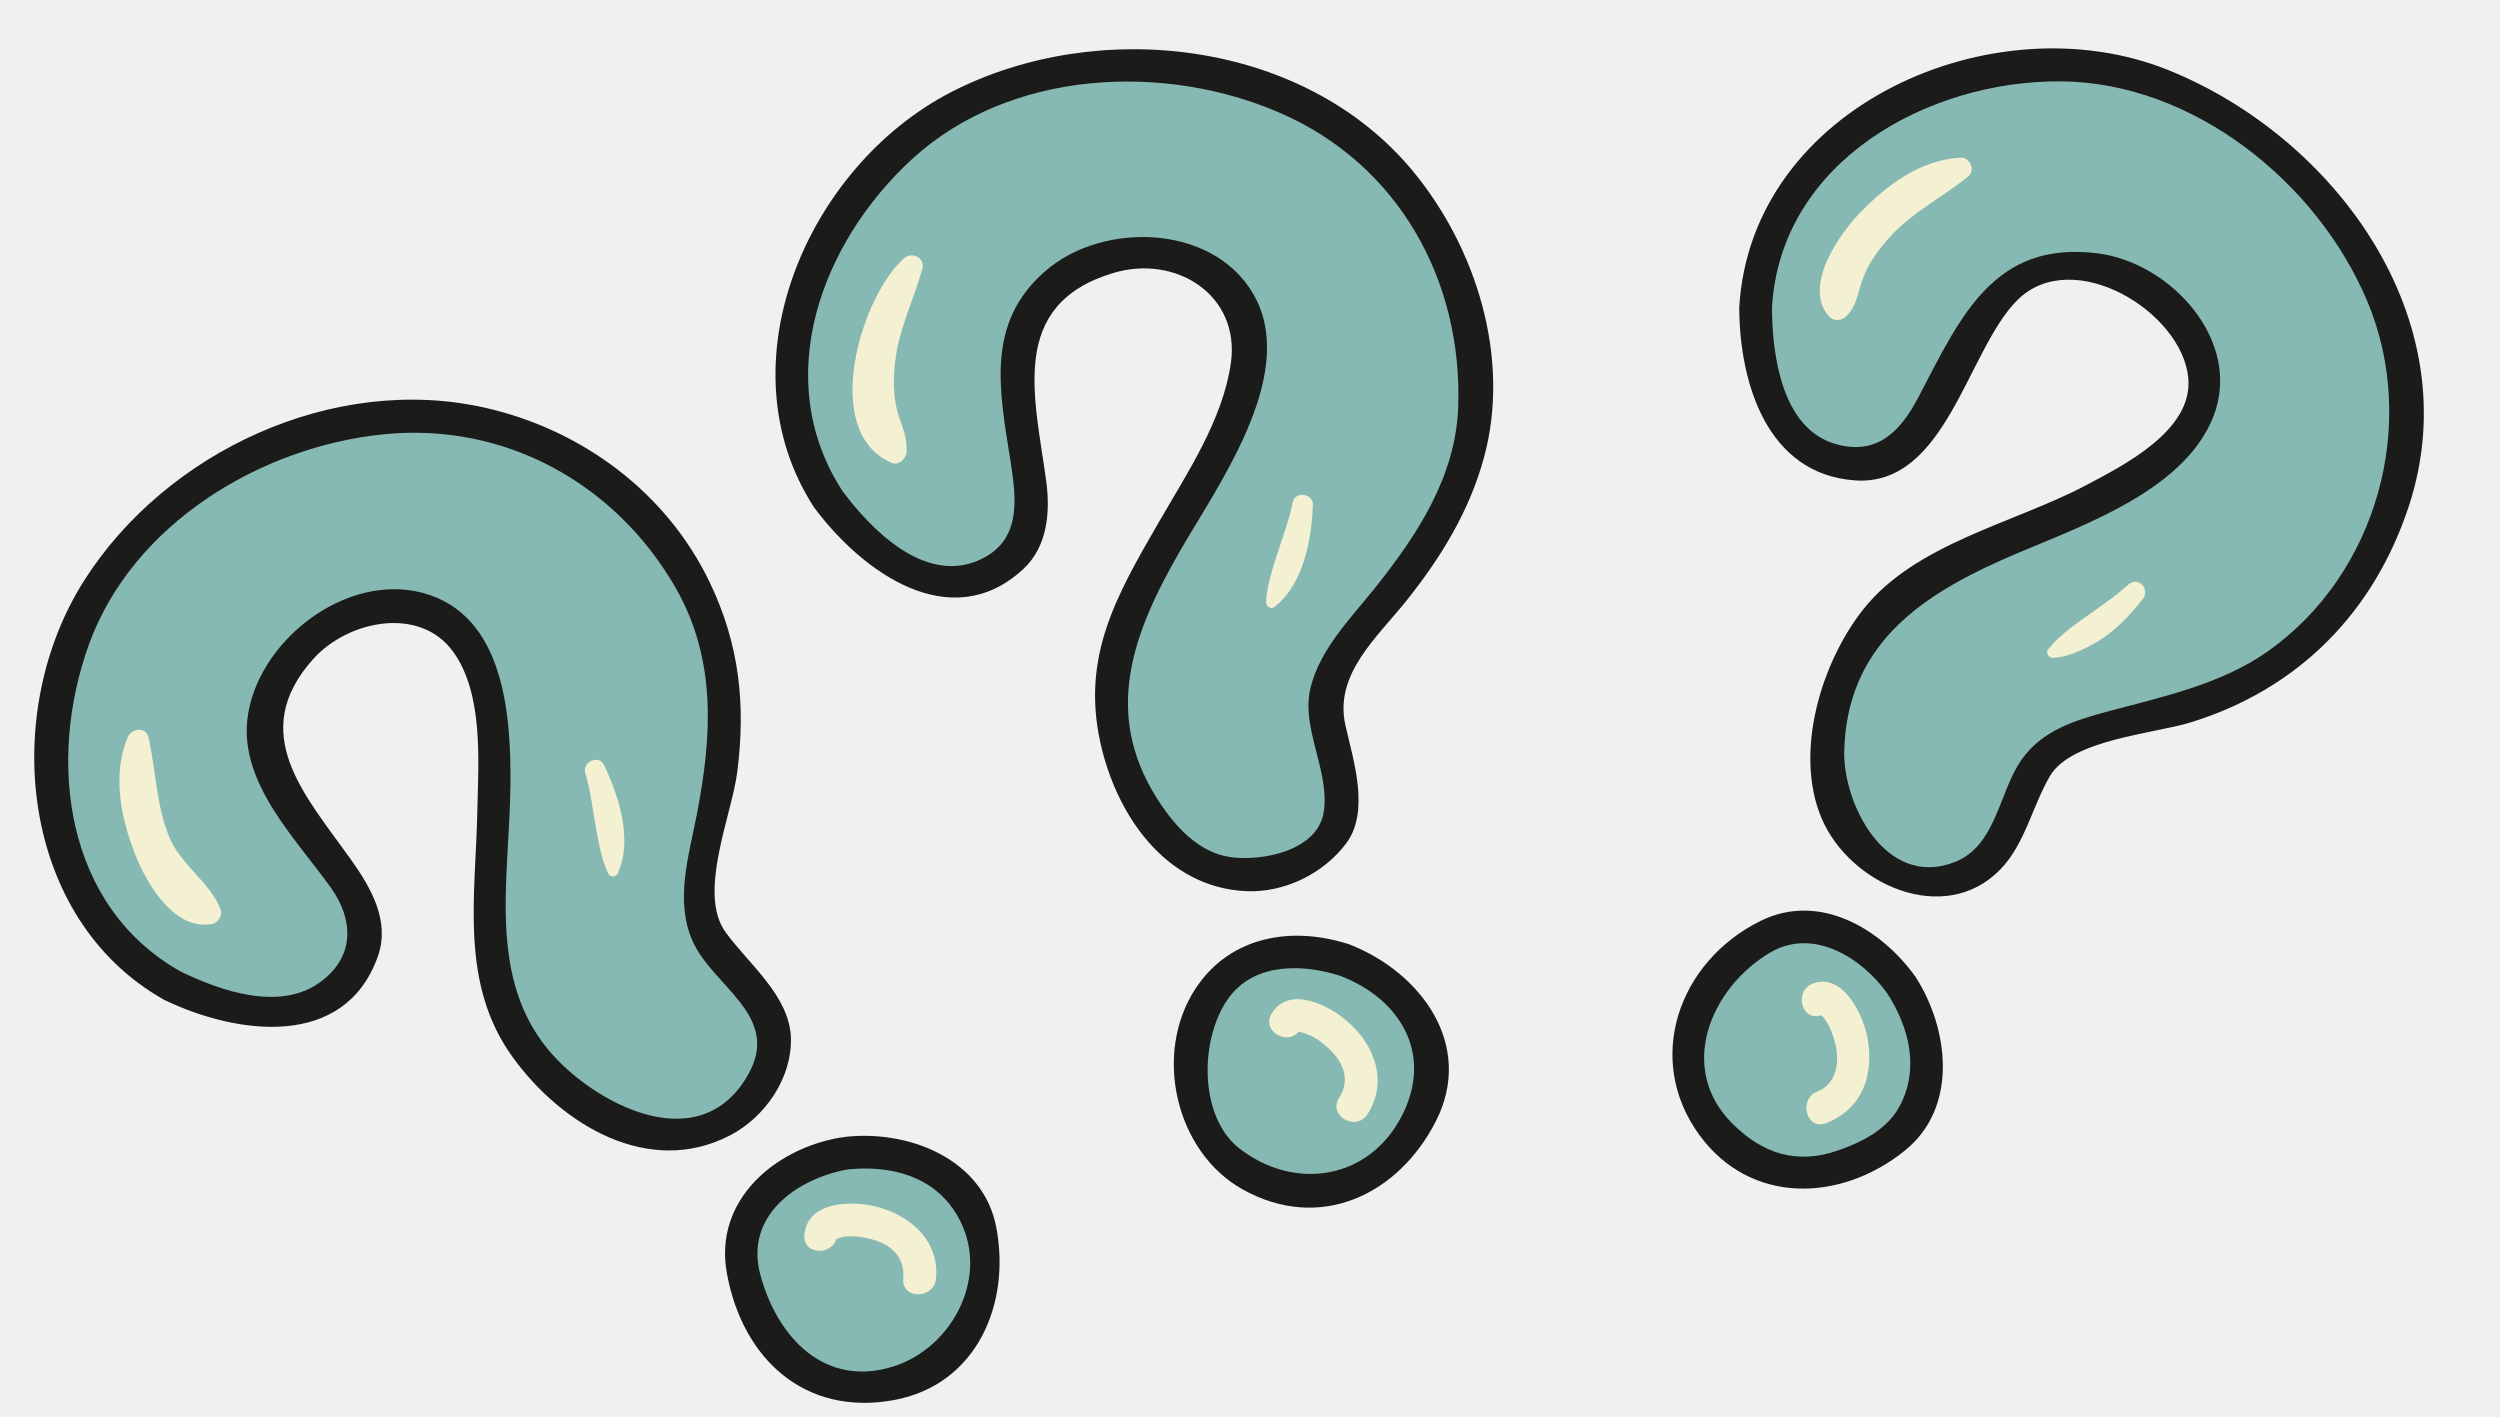
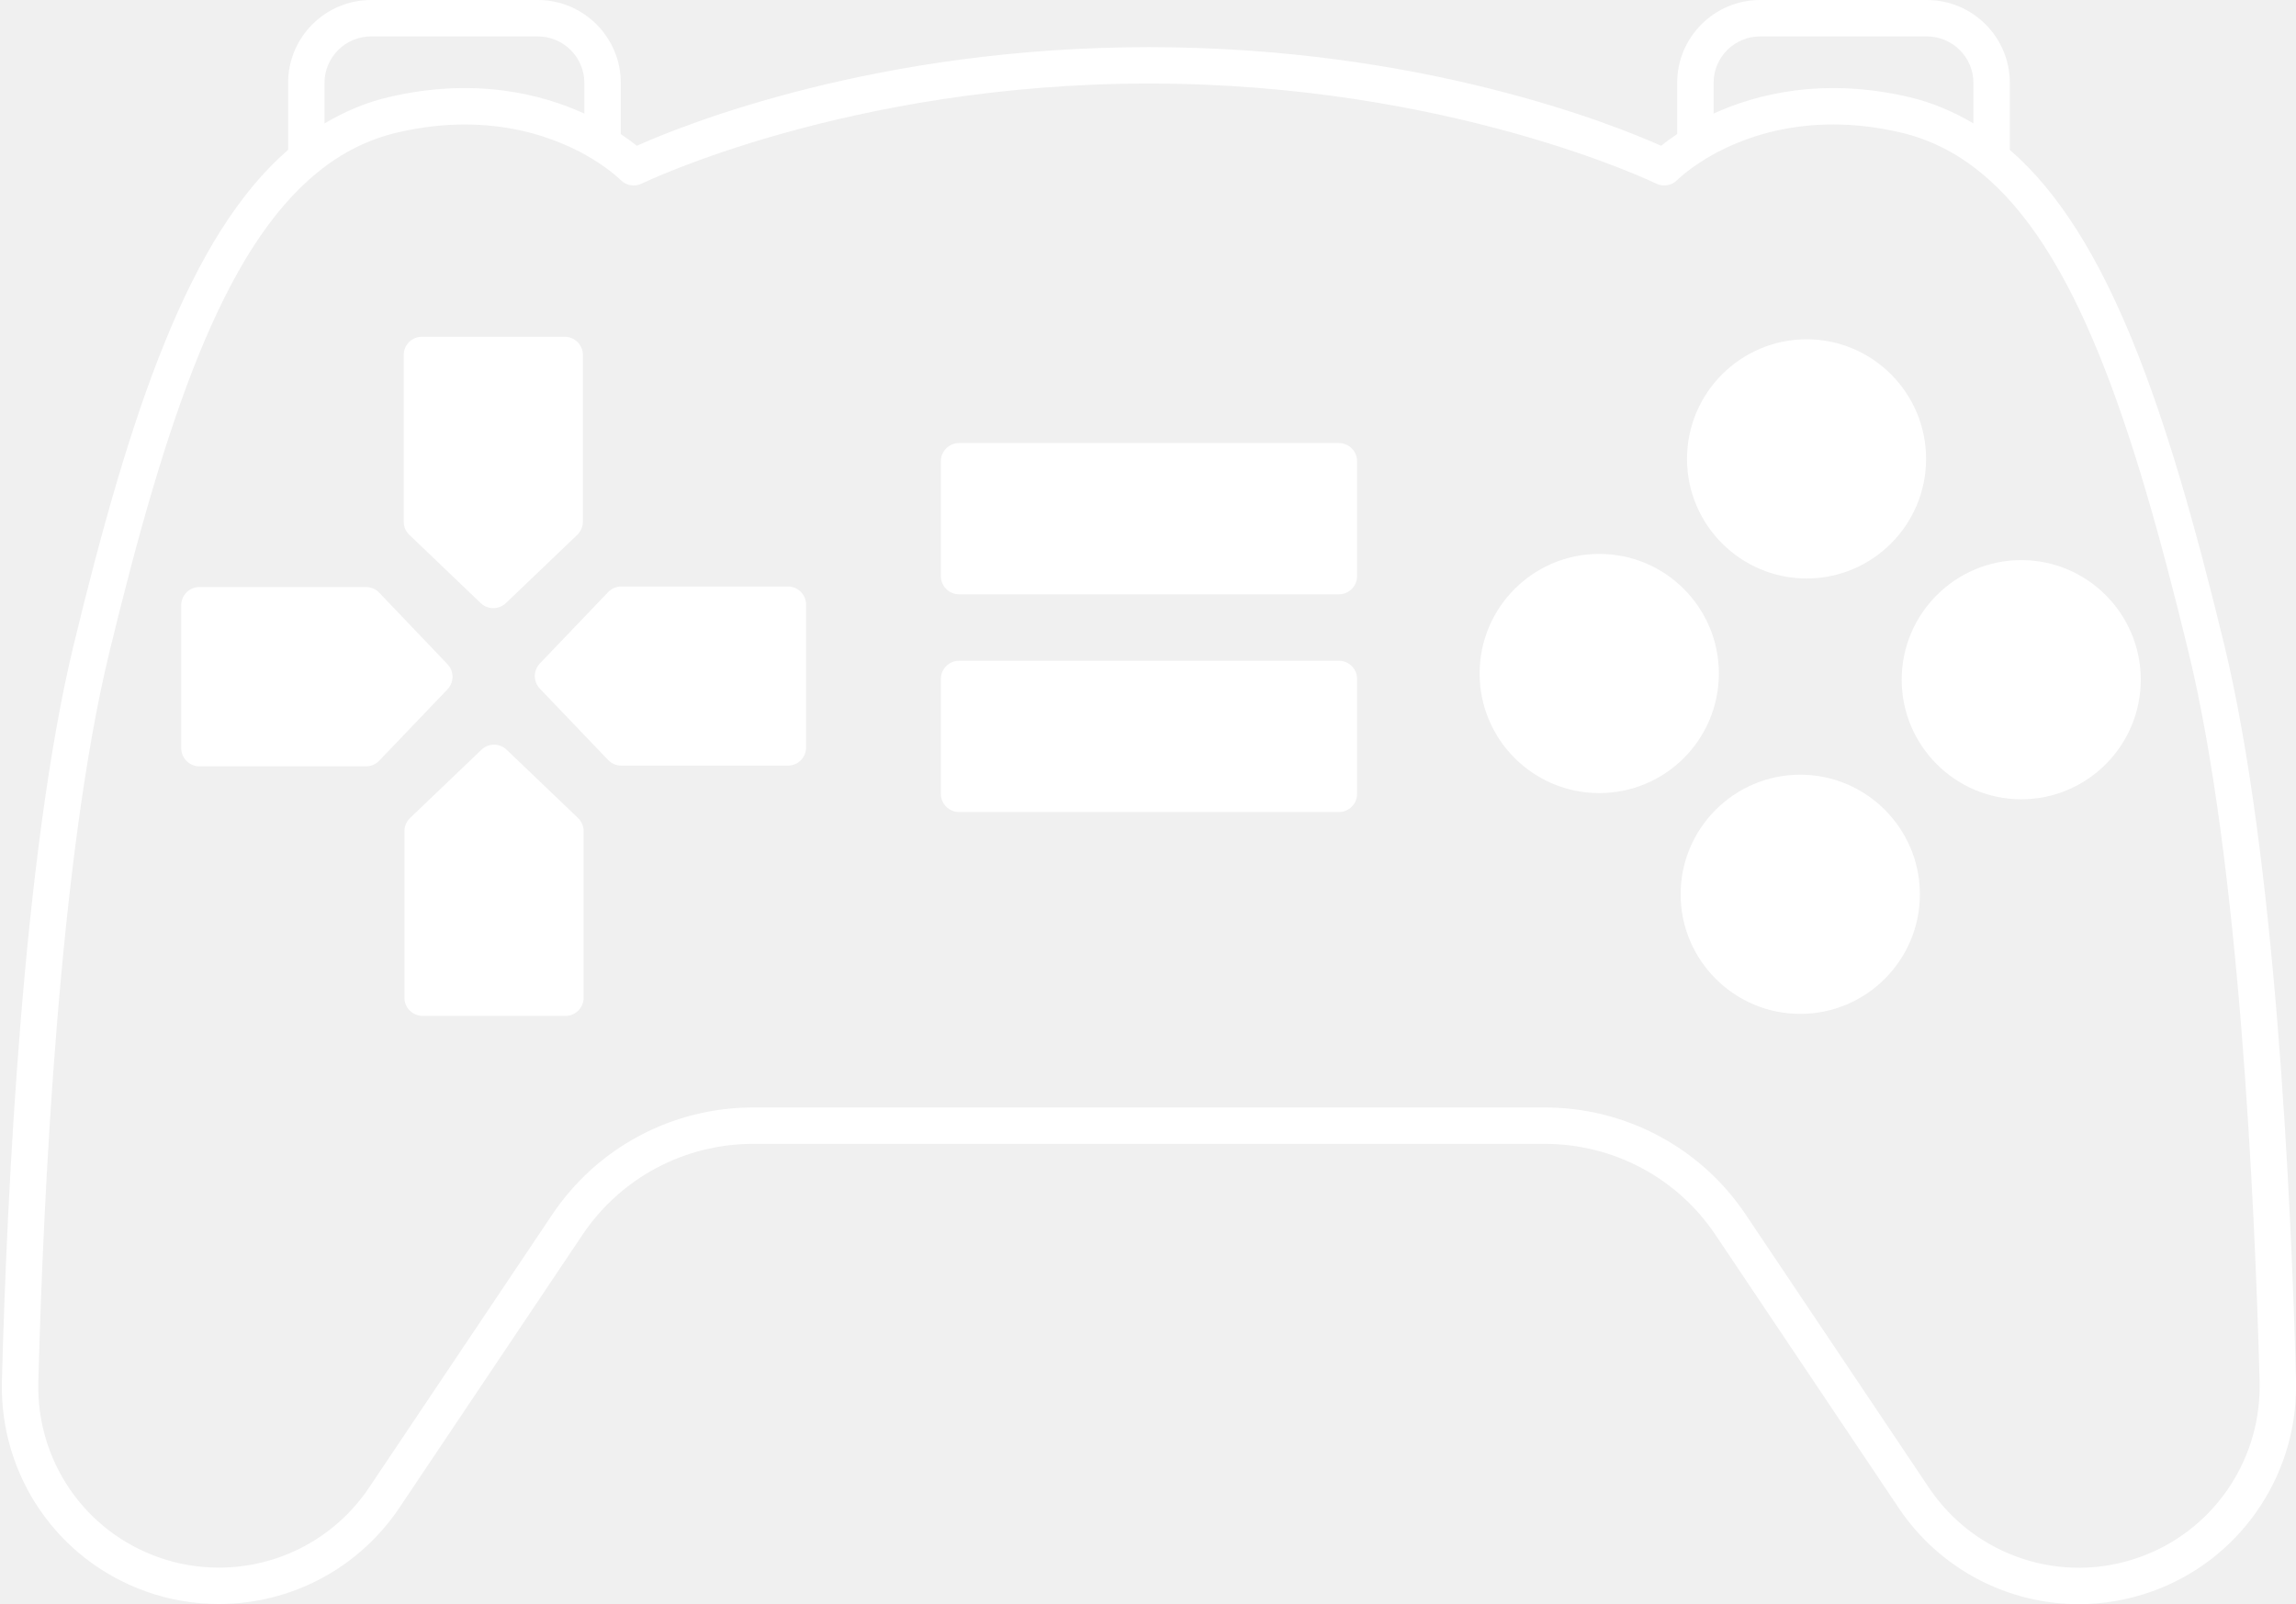
- <svg xmlns="http://www.w3.org/2000/svg" contentScriptType="text/ecmascript" fill="#000000" width="523.1" zoomAndPan="magnify" contentStyleType="text/css" viewBox="-15.3 98.1 523.1 296.3" height="296.3" preserveAspectRatio="xMidYMid meet" version="1">
+ <svg xmlns="http://www.w3.org/2000/svg" contentScriptType="text/ecmascript" fill="#ffffff" width="126.1" zoomAndPan="magnify" contentStyleType="text/css" viewBox="-0.1 0.0 126.1 88.1" height="88.1" preserveAspectRatio="xMidYMid meet" version="1">
  <g id="change1_1">
-     <path fill="#86b9b4" d="M88.521,305.186c-5.074-19.376,8.253-68.735-13.048-78.672c-9.553-4.457-30.843,0.587-35.585,22.117 c-2.403,10.912,11.819,25.189,18.585,35.85c9.32,14.688-7.442,35.615-37.669,19.88c-30.226-15.734-34.24-63.687-8.402-92.751 c35.526-38.288,99.101-36.236,120.37,15.62c10.021,24.429-3.648,50.264-1.343,62.718c1.384,10.149,25.084,20.902,10.919,37.102 C121.646,350.734,91.749,319.95,88.521,305.186z M161.503,339.41c-17.144,2.428-31.976,18.313-12.146,43.197 c10.599,10.871,33.449,5.537,38.968-7.988C197.04,347.417,178.178,337.051,161.503,339.41z M193.726,116.54 c-36.392,13.699-55.155,58.013-35.722,86.005c19.433,27.992,44.008,17.27,42.589-0.062c-1.026-12.587-6.974-31.841,0.233-40.382 c14.218-16.852,35.409-11.408,41.789-3.018c14.231,18.709-20.534,56.194-25.059,75.707c-4.014,14.569,8.125,55.728,37.47,44.4 c20.077-7.749,4.1-28.294,7.6-37.922c3.755-12.098,27.876-28.604,30.375-54.89C298.304,130.582,242.987,99.181,193.726,116.54z M266.23,299.042c-16.306-5.827-36.826,1.33-30.852,32.581c4.324,14.554,27.03,20.468,38.208,11.063 C293.96,322.666,282.088,304.711,266.23,299.042z M431.617,114.068c-37.472-10.398-78.757,14.323-79.572,48.389 c-0.815,34.068,25.354,39.903,34.439,25.07c6.593-10.773,13.144-29.829,24.001-32.476c21.418-5.224,35.323,11.671,35.528,22.208 c0.459,23.501-49.725,33.274-64.886,46.363c-11.833,9.398-26.304,49.798,4.075,57.956c20.783,5.581,19.999-20.433,28.502-26.144 c10.168-7.557,39.38-6.661,56.9-26.416C507.795,187.084,481.64,129.101,431.617,114.068z M338.41,312.334 c-5.092,14.305,9.759,32.469,24.333,31.469c28.259-4.155,29.262-25.658,19.798-39.587 C372.81,289.893,352.015,283.572,338.41,312.334z" />
-   </g>
-   <g id="change2_1">
-     <path fill="#f4f0d2" d="M11.381,252.412c-3.214,7.899-1.414,16.854,1.645,24.584c2.453,6.204,8.26,15.965,16.109,14.421 c1.229-0.242,2.175-1.839,1.72-3.029c-2.207-5.782-8.276-9.144-10.773-15.227c-2.705-6.588-2.737-13.896-4.315-20.746 C15.215,249.995,12.156,250.509,11.381,252.412L11.381,252.412z M107.161,259.797c1.078,3.739,1.558,7.577,2.223,11.403 c0.53,3.05,1.227,6.944,2.597,9.713c0.356,0.722,1.592,0.749,1.942,0c3.276-7.027,0.258-16.244-2.849-22.766 C110.014,255.923,106.499,257.503,107.161,259.797L107.161,259.797z M159.854,356.534c-0.123,1.514-0.137,0.484,1.709,0.301 c1.903-0.187,3.767,0.103,5.599,0.594c4.103,1.103,6.935,3.819,6.545,8.212c-0.393,4.404,6.462,4.365,6.853,0 c0.722-8.08-5.599-13.464-12.92-15.157c-5.195-1.202-14.071-0.895-14.636,6.049C152.642,360.94,159.5,360.906,159.854,356.534 L159.854,356.534z M173.889,152.127c-9.119,7.979-17.626,36.483-2.616,42.806c1.546,0.651,3.068-0.946,3.118-2.376 c0.091-2.565-0.564-4.393-1.432-6.819c-1.489-4.164-1.448-8.635-0.831-12.957c0.907-6.346,3.87-12.303,5.565-18.444 C178.327,152.038,175.549,150.675,173.889,152.127L173.889,152.127z M255.204,203.173c-0.781,3.801-2.143,7.406-3.331,11.09 c-0.957,2.967-2.186,6.794-2.257,9.905c-0.018,0.779,1.001,1.499,1.693,0.971c6.149-4.697,7.817-14.17,8.102-21.397 C259.505,201.343,255.693,200.795,255.204,203.173L255.204,203.173z M256.73,313.565c-0.34,0.537-0.964,0.484-0.448,0.466 c0.692-0.027,1.398,0.286,2.04,0.514c1.661,0.589,3.182,1.823,4.454,3.002c3.056,2.83,4.509,6.561,2.124,10.257 c-2.405,3.726,3.529,7.157,5.916,3.458c4.404-6.826,1.521-14.528-4.228-19.485c-3.918-3.376-12.061-7.525-15.776-1.67 C248.438,313.849,254.37,317.284,256.73,313.565L256.73,313.565z M394.959,131.082c-8.422,0.455-15.495,5.729-21.194,11.668 c-4.502,4.692-11.847,15.472-6.323,21.596c0.925,1.026,2.536,0.873,3.484,0c2.01-1.855,2.405-4.288,3.182-6.844 c1.206-3.966,3.653-7.276,6.449-10.266c4.614-4.934,10.857-8.007,16.015-12.271C398.095,133.702,396.852,130.979,394.959,131.082 L394.959,131.082z M429.991,220.454c-2.814,2.568-5.999,4.662-9.094,6.871c-2.588,1.848-5.777,4.192-7.68,6.723 c-0.53,0.704,0.192,1.693,0.971,1.693c3.056-0.007,6.997-1.93,9.578-3.506c3.621-2.209,6.647-5.446,9.254-8.749 C434.699,221.356,432.081,218.549,429.991,220.454L429.991,220.454z M365.845,310.504c0.934-0.352-0.041,0.009-0.228-0.091 c0.466,0.249,0.85,0.863,1.135,1.279c0.98,1.435,1.517,3.07,1.946,4.735c0.982,3.819,0.343,8.473-3.735,10.067 c-4.068,1.592-2.298,8.221,1.823,6.609c7.662-2.997,10.005-9.994,8.692-17.704c-0.813-4.772-5.126-13.891-11.451-11.504 C359.928,305.44,361.701,312.067,365.845,310.504L365.845,310.504z" />
-   </g>
-   <g id="change3_1">
-     <path fill="#1b1b19" d="M150.191,315.306c-0.244-8.863-8.987-15.618-13.713-22.213c-5.83-8.137,1.325-24.422,2.474-33.376 c1.823-14.211,0.464-26.82-5.752-39.772c-9.035-18.825-26.653-31.848-46.767-36.476c-31.809-7.319-66.981,9.087-84.159,36.159 c-17.598,27.739-13.452,70.718,16.804,87.693c0.013,0.007,0.025,0.01,0.038,0.017c15.063,7.239,37.673,10.44,44.634-9.081 c2.65-7.431-1.462-14.451-5.601-20.271c-9.619-13.519-21.866-26.491-7.863-42.043c7.221-8.018,22.265-11.145,29.244-1.46 c6.371,8.843,5.258,22.912,5.051,33.198c-0.363,18.076-3.785,36.248,7.479,51.738c10.236,14.076,28.396,25.027,45.342,16.274 C144.811,331.863,150.419,323.646,150.191,315.306z M102.323,320.862c-16.415-15.753-10.997-38.105-10.818-58.55 c0.128-14.643-1.254-35.569-18.316-40.145c-16.296-4.372-34.911,10.321-36.732,26.466c-1.526,13.528,10.277,25.093,17.498,35.243 c4.756,6.686,4.982,14.309-2.06,19.588c-8.532,6.396-20.966,1.981-29.36-2.063C-1.822,287.736-5.479,257.2,3.322,232.91 c9.133-25.203,35.953-41.372,61.709-43.944c25.23-2.52,48.256,10.168,60.857,31.809c8.824,15.156,7.806,31.295,4.598,47.841 c-1.661,8.569-4.594,17.911-0.909,26.293c4.249,9.663,18.578,15.643,11.741,27.901C131.955,339.595,112.486,330.616,102.323,320.862 z M161.503,335.986c-0.138,0.016-0.259,0.056-0.389,0.084c-0.172,0.006-0.342,0.006-0.522,0.037 c-13.784,2.351-26.574,13.13-23.803,28.392c3.289,18.11,16.452,29.906,34.868,26.569c17.345-3.143,24.563-20.004,21.514-36.113 C190.423,340.45,174.64,334.478,161.503,335.986z M171.75,383.98c-14.423,4.63-24.442-6.026-27.969-19.188 c-3.308-12.349,7.669-20.07,18.286-22.005c9.024-0.905,18.086,1.349,22.938,9.651C192.17,364.7,184.145,380,171.75,383.98z M183.716,117.376c-30.002,15.469-48.149,56.88-28.673,86.9c0.027,0.041,0.06,0.07,0.087,0.109 c9.914,13.305,28.418,26.843,43.648,12.82c5.117-4.713,5.702-12.002,4.834-18.428c-2.376-17.571-8.036-36.798,13.863-43.51 c13.283-4.071,26.756,4.612,24.778,18.75c-1.661,11.876-9.163,23.104-15.045,33.283c-8.907,15.41-16.237,28.072-12.276,46.146 c3.342,15.253,13.722,30.329,30.452,31.119c8.061,0.381,16.276-3.676,21.007-10.019c5.037-6.755,1.416-17.553-0.187-24.751 c-2.378-10.67,6.691-18.361,12.801-26.032c7.257-9.108,13.206-18.789,16.248-30.101c5.578-20.728-1.699-43.857-15.045-59.909 C257.426,106.347,214.289,101.612,183.716,117.376z M289.816,183.187c-0.5,14.613-8.546,26.807-17.347,37.851 c-5.094,6.394-11.52,12.767-13.544,20.927c-2.097,8.454,3.991,17.253,2.782,25.893c-1.156,8.262-12.982,10.567-19.702,9.558 c-6.136-0.923-10.78-5.75-14.124-10.59c-12.925-18.711-6.357-35.969,3.84-53.643c7.716-13.375,24.015-35.93,15.874-52.339 c-7.844-15.81-31.807-16.808-44.222-5.983c-12.441,10.848-9.601,24.803-7.241,39.695c1.323,8.345,2.314,17.105-7.022,20.929 c-11.239,4.603-22.277-6.755-28.148-14.67c-15.186-23.407-4.386-52.135,14.739-69.569c20.363-18.56,52.647-20.132,77.025-9.443 C277.38,132.612,290.72,156.826,289.816,183.187z M267.139,295.738c-11.926-3.945-24.933-1.866-32.204,9.087 c-9.092,13.692-4.24,34.313,9.754,42.134c16.173,9.039,32.556,1.188,40.435-14.224C293.302,316.738,281.953,301.55,267.139,295.738z M278.042,331.55c-6.864,13.427-22.453,15.83-34.023,6.844c-8.685-6.743-8.352-23.73-1.864-31.96 c5.521-7.004,15.545-6.606,23.16-4.087c0,0,0,0,0,0C277.962,307.309,284.546,318.828,278.042,331.55z M438.297,112.725 c-36.481-14.642-87.28,7.639-89.68,49.73c-0.003,0.046,0.007,0.084,0.005,0.129c0.076,15.695,5.841,34.713,24.176,36.03 c19.163,1.375,23.524-27.385,34.073-37.78c11.57-11.399,34.477,2.451,35.711,16.424c0.966,10.937-13.539,18.215-21.434,22.393 c-15.017,7.949-35.732,12.141-46.657,26.048c-8.806,11.209-14.442,29.968-8.626,43.651c5.846,13.752,25.628,22.734,37.356,10.7 c5.172-5.304,6.743-13.29,10.398-19.551c4.454-7.63,21.733-8.875,29.392-11.228c22.551-6.924,38.454-23.021,45.762-45.417 C501.449,164.999,473.27,126.764,438.297,112.725z M459.281,234.349c-9.802,6.94-22.096,9.542-33.495,12.603 c-6.965,1.871-13.781,3.986-18.08,10.09c-4.802,6.816-5.263,18.039-14.033,21.454c-14.387,5.604-23.378-12.203-23.085-23.266 c0.566-21.562,15.093-31.965,32.826-39.894c14.517-6.492,37.879-13.603,44.384-30.005c6.252-15.767-8.799-32.289-24.216-34.226 c-21.646-2.718-28.664,13.235-37.415,29.998c-3.756,7.196-8.637,12.363-17.317,9.923c-11.438-3.212-13.35-18.942-13.377-28.57 c1.741-30.523,32.57-47.532,60.43-47.334c27.734,0.199,53.666,21.164,64.116,45.974 C490.834,186.776,482.078,218.206,459.281,234.349z M353.064,290.8c-17.19,8.507-24.314,28.933-12.822,44.736 c10.757,14.793,29.705,14.092,43.055,3.294c11.211-9.071,9.185-25.495,2.202-36.344C378.287,292.433,365.411,284.691,353.064,290.8z M382.196,329.531c-2.591,4.886-7.929,7.566-12.909,9.295c-8.651,3.004-15.794,0.669-22.121-5.642 c-11.536-11.508-4.653-28.209,7.774-35.684c9.083-5.465,19.277,0.966,24.639,8.438c0.002,0.003,0.002,0.005,0.004,0.007 C384.176,313.079,386.363,321.67,382.196,329.531z" />
+     <path fill="inherit" d="M126.003,75.874c-0.271-10.147-1.146-28.897-3.948-40.469c-3.128-12.903-6.349-22.476-11.772-27.172V4.55 c0-2.509-2.045-4.55-4.56-4.55h-9.15c-2.515,0-4.56,2.041-4.56,4.55v2.815c-0.35,0.237-0.66,0.463-0.881,0.643 C88.521,6.843,77.965,2.59,63.003,2.59S37.486,6.843,34.875,8.008c-0.221-0.18-0.531-0.406-0.881-0.643V4.55 c0-2.509-2.045-4.55-4.56-4.55h-9.15c-2.514,0-4.56,2.041-4.56,4.55v3.682c-5.425,4.7-8.644,14.271-11.772,27.172 c-2.802,11.571-3.676,30.321-3.948,40.47c-0.132,5.187,3.053,9.832,7.921,11.557c1.273,0.457,2.619,0.688,3.998,0.688 c3.98,0,7.681-1.971,9.901-5.272l10.06-15.001c2.096-3.135,5.606-5.006,9.389-5.006h43.46c3.783,0,7.293,1.871,9.39,5.007 l10.06,15.001c2.266,3.374,6.008,5.28,9.89,5.28c1.336,0,2.69-0.226,4.005-0.696c4.74-1.682,7.925-6.203,7.925-11.252 L126.003,75.874z M96.573,2h9.15c1.411,0,2.56,1.144,2.56,2.55v2.232c-1.118-0.665-2.305-1.164-3.563-1.456 c-4.734-1.098-8.392-0.144-10.707,0.914V4.55C94.013,3.144,95.162,2,96.573,2z M20.283,2h9.15c1.412,0,2.56,1.144,2.56,2.55v1.69 c-2.314-1.059-5.972-2.013-10.706-0.914c-1.258,0.291-2.446,0.79-3.564,1.456V4.55C17.724,3.144,18.872,2,20.283,2z M124.003,76.18 c0,4.204-2.65,7.968-6.597,9.368c-4.272,1.528-9.028-0.041-11.563-3.814L95.785,66.735c-2.468-3.691-6.599-5.895-11.051-5.895 h-43.46c-4.452,0-8.583,2.203-11.051,5.894L20.164,81.733c-1.847,2.747-4.927,4.387-8.24,4.387c-1.148,0-2.266-0.192-3.326-0.572 c-4.054-1.437-6.704-5.303-6.594-9.621c0.27-10.067,1.134-28.659,3.892-40.05c3.104-12.802,6.24-22.194,11.458-26.418 c0.001-0.001,0.002-0.002,0.004-0.003c1.317-1.078,2.792-1.812,4.382-2.18C27,6.052,30.72,7.676,32.469,8.751 c0.986,0.607,1.519,1.137,1.521,1.14c0.302,0.307,0.766,0.385,1.154,0.196c0.112-0.055,11.384-5.498,27.858-5.498 s27.747,5.442,27.858,5.498c0.384,0.188,0.849,0.11,1.152-0.194c0.005-0.005,0.538-0.535,1.523-1.142 c1.749-1.076,5.468-2.7,10.731-1.477c1.59,0.368,3.064,1.102,4.386,2.183c5.218,4.224,8.354,13.616,11.458,26.418 c2.758,11.392,3.623,29.983,3.892,40.024V76.18z" />
+     <path fill="inherit" d="M73.434,24.34h-20.86c-0.552,0-1,0.448-1,1v6.31c0,0.552,0.448,1,1,1h20.86c0.552,0,1-0.448,1-1v-6.31 C74.434,24.788,73.986,24.34,73.434,24.34z" />
+     <path fill="inherit" d="M73.434,36.3h-20.86c-0.552,0-1,0.448-1,1v6.31c0,0.552,0.448,1,1,1h20.86c0.552,0,1-0.448,1-1V37.3 C74.434,36.748,73.986,36.3,73.434,36.3z" />
+     <path fill="inherit" d="M99.124,31.78c3.617,0,6.56-2.947,6.56-6.57c0-3.623-2.943-6.57-6.56-6.57c-3.623,0-6.57,2.947-6.57,6.57 C92.553,28.833,95.501,31.78,99.124,31.78z" />
+     <circle fill="inherit" r="6.57" cx="87.733" cy="37" />
+     <path fill="inherit" d="M98.773,42.56c-3.623,0-6.57,2.947-6.57,6.57c0,3.622,2.947,6.569,6.57,6.569s6.57-2.947,6.57-6.569 C105.343,45.507,102.396,42.56,98.773,42.56z" />
+     <path fill="inherit" d="M110.914,30.77c-3.623,0-6.57,2.947-6.57,6.57c0,3.623,2.947,6.57,6.57,6.57c3.617,0,6.56-2.947,6.56-6.57 C117.474,33.717,114.531,30.77,110.914,30.77z" />
+     <path fill="inherit" d="M26.302,33.133c0.193,0.185,0.442,0.277,0.691,0.277s0.498-0.092,0.691-0.277l3.92-3.75 c0.197-0.188,0.309-0.45,0.309-0.723V19.5c0-0.552-0.448-1-1-1h-7.84c-0.552,0-1,0.448-1,1v9.16c0,0.273,0.111,0.534,0.309,0.723 L26.302,33.133z" />
+     <path fill="inherit" d="M24.477,36.49l-3.75-3.93c-0.189-0.198-0.45-0.31-0.724-0.31h-9.15c-0.552,0-1,0.448-1,1v7.85c0,0.552,0.448,1,1,1h9.15 c0.273,0,0.534-0.111,0.723-0.309l3.75-3.92C24.846,37.485,24.846,36.876,24.477,36.49z" />
+     <path fill="inherit" d="M27.725,41.188c-0.387-0.37-0.996-0.37-1.383,0l-3.92,3.75c-0.197,0.188-0.309,0.45-0.309,0.723v9.15c0,0.553,0.448,1,1,1 h7.84c0.552,0,1-0.447,1-1v-9.15c0-0.272-0.111-0.534-0.309-0.723L27.725,41.188z" />
+     <path fill="inherit" d="M43.173,32.22h-9.15c-0.273,0-0.534,0.111-0.723,0.309l-3.75,3.92c-0.37,0.387-0.37,0.996,0,1.383l3.75,3.92 c0.188,0.197,0.45,0.309,0.723,0.309h9.15c0.552,0,1-0.448,1-1v-7.84C44.173,32.668,43.726,32.22,43.173,32.22z" />
  </g>
</svg>
